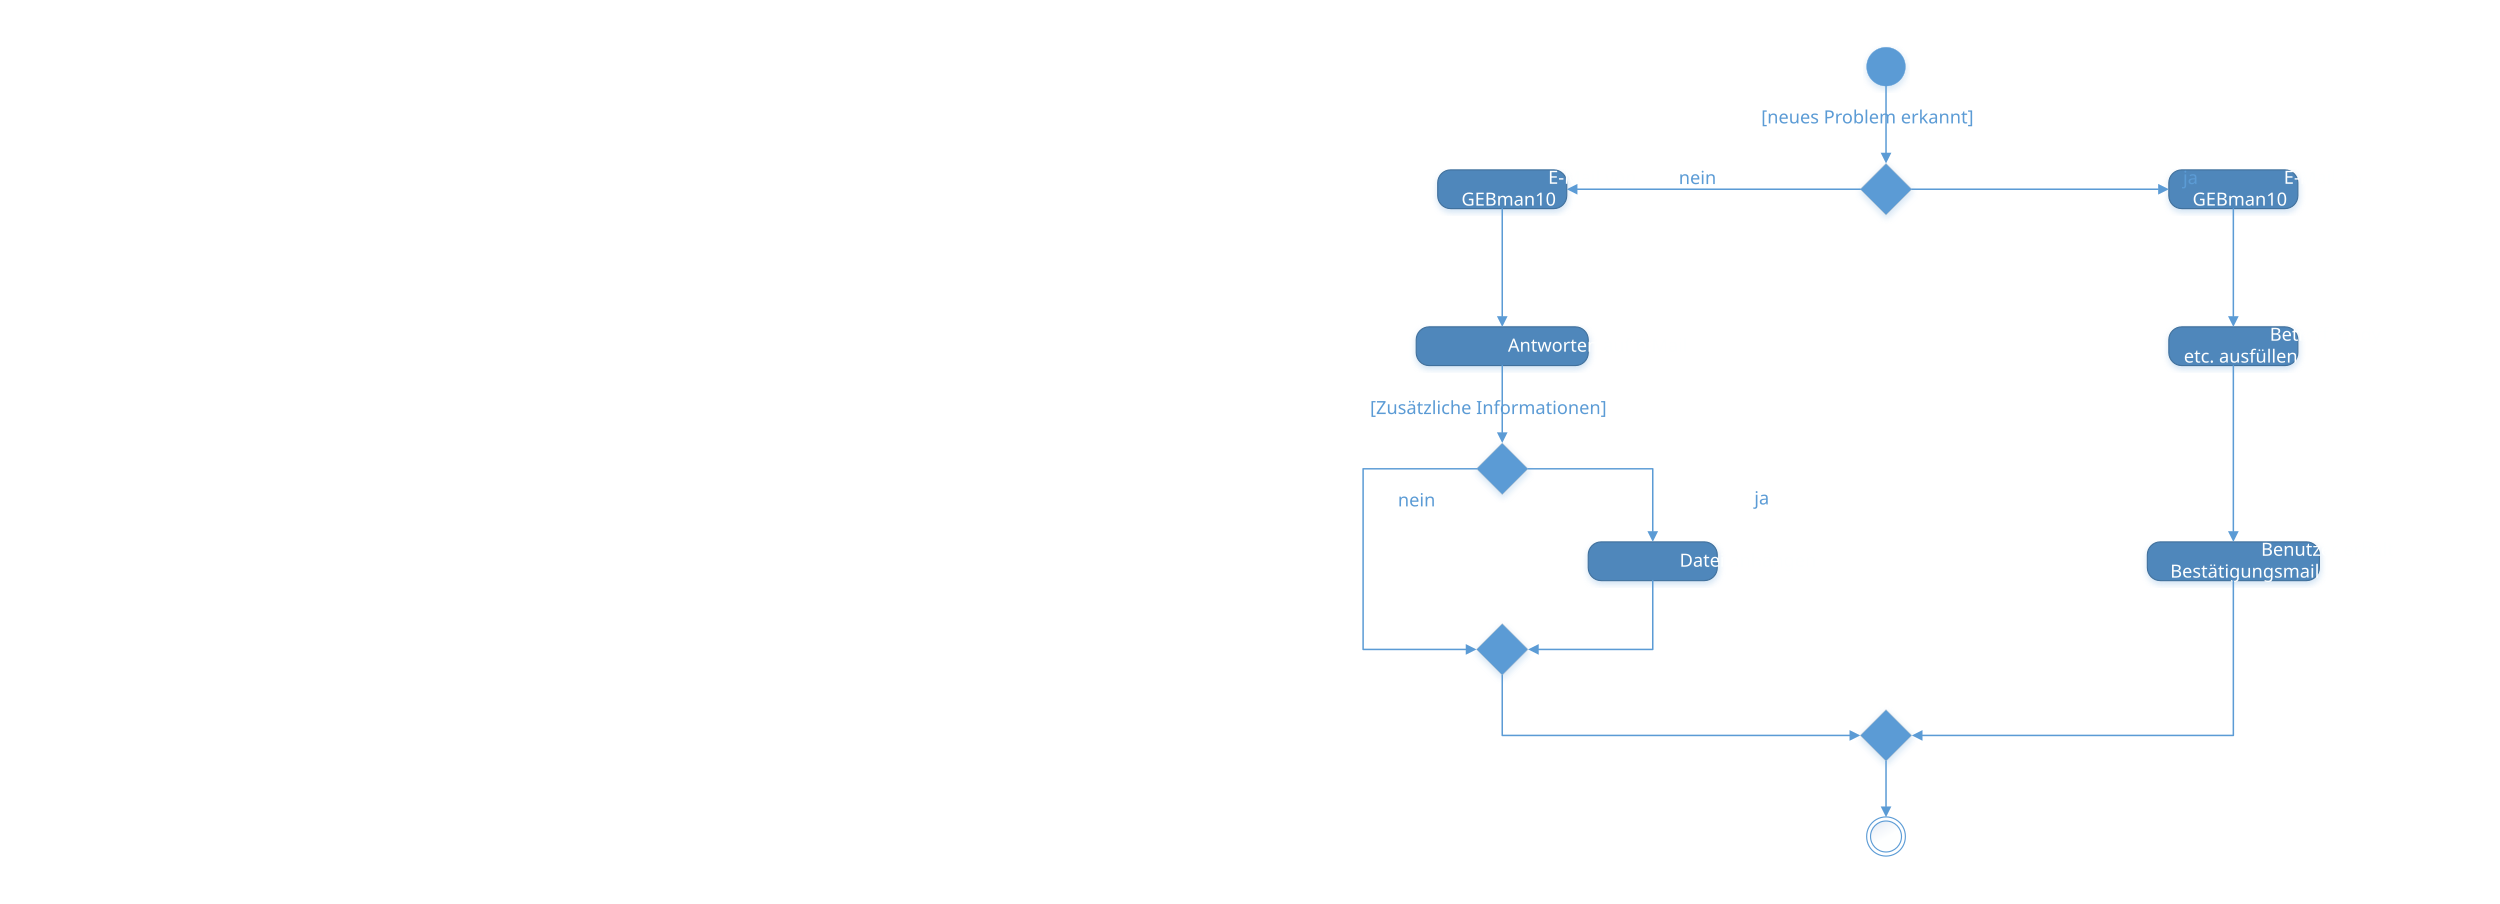
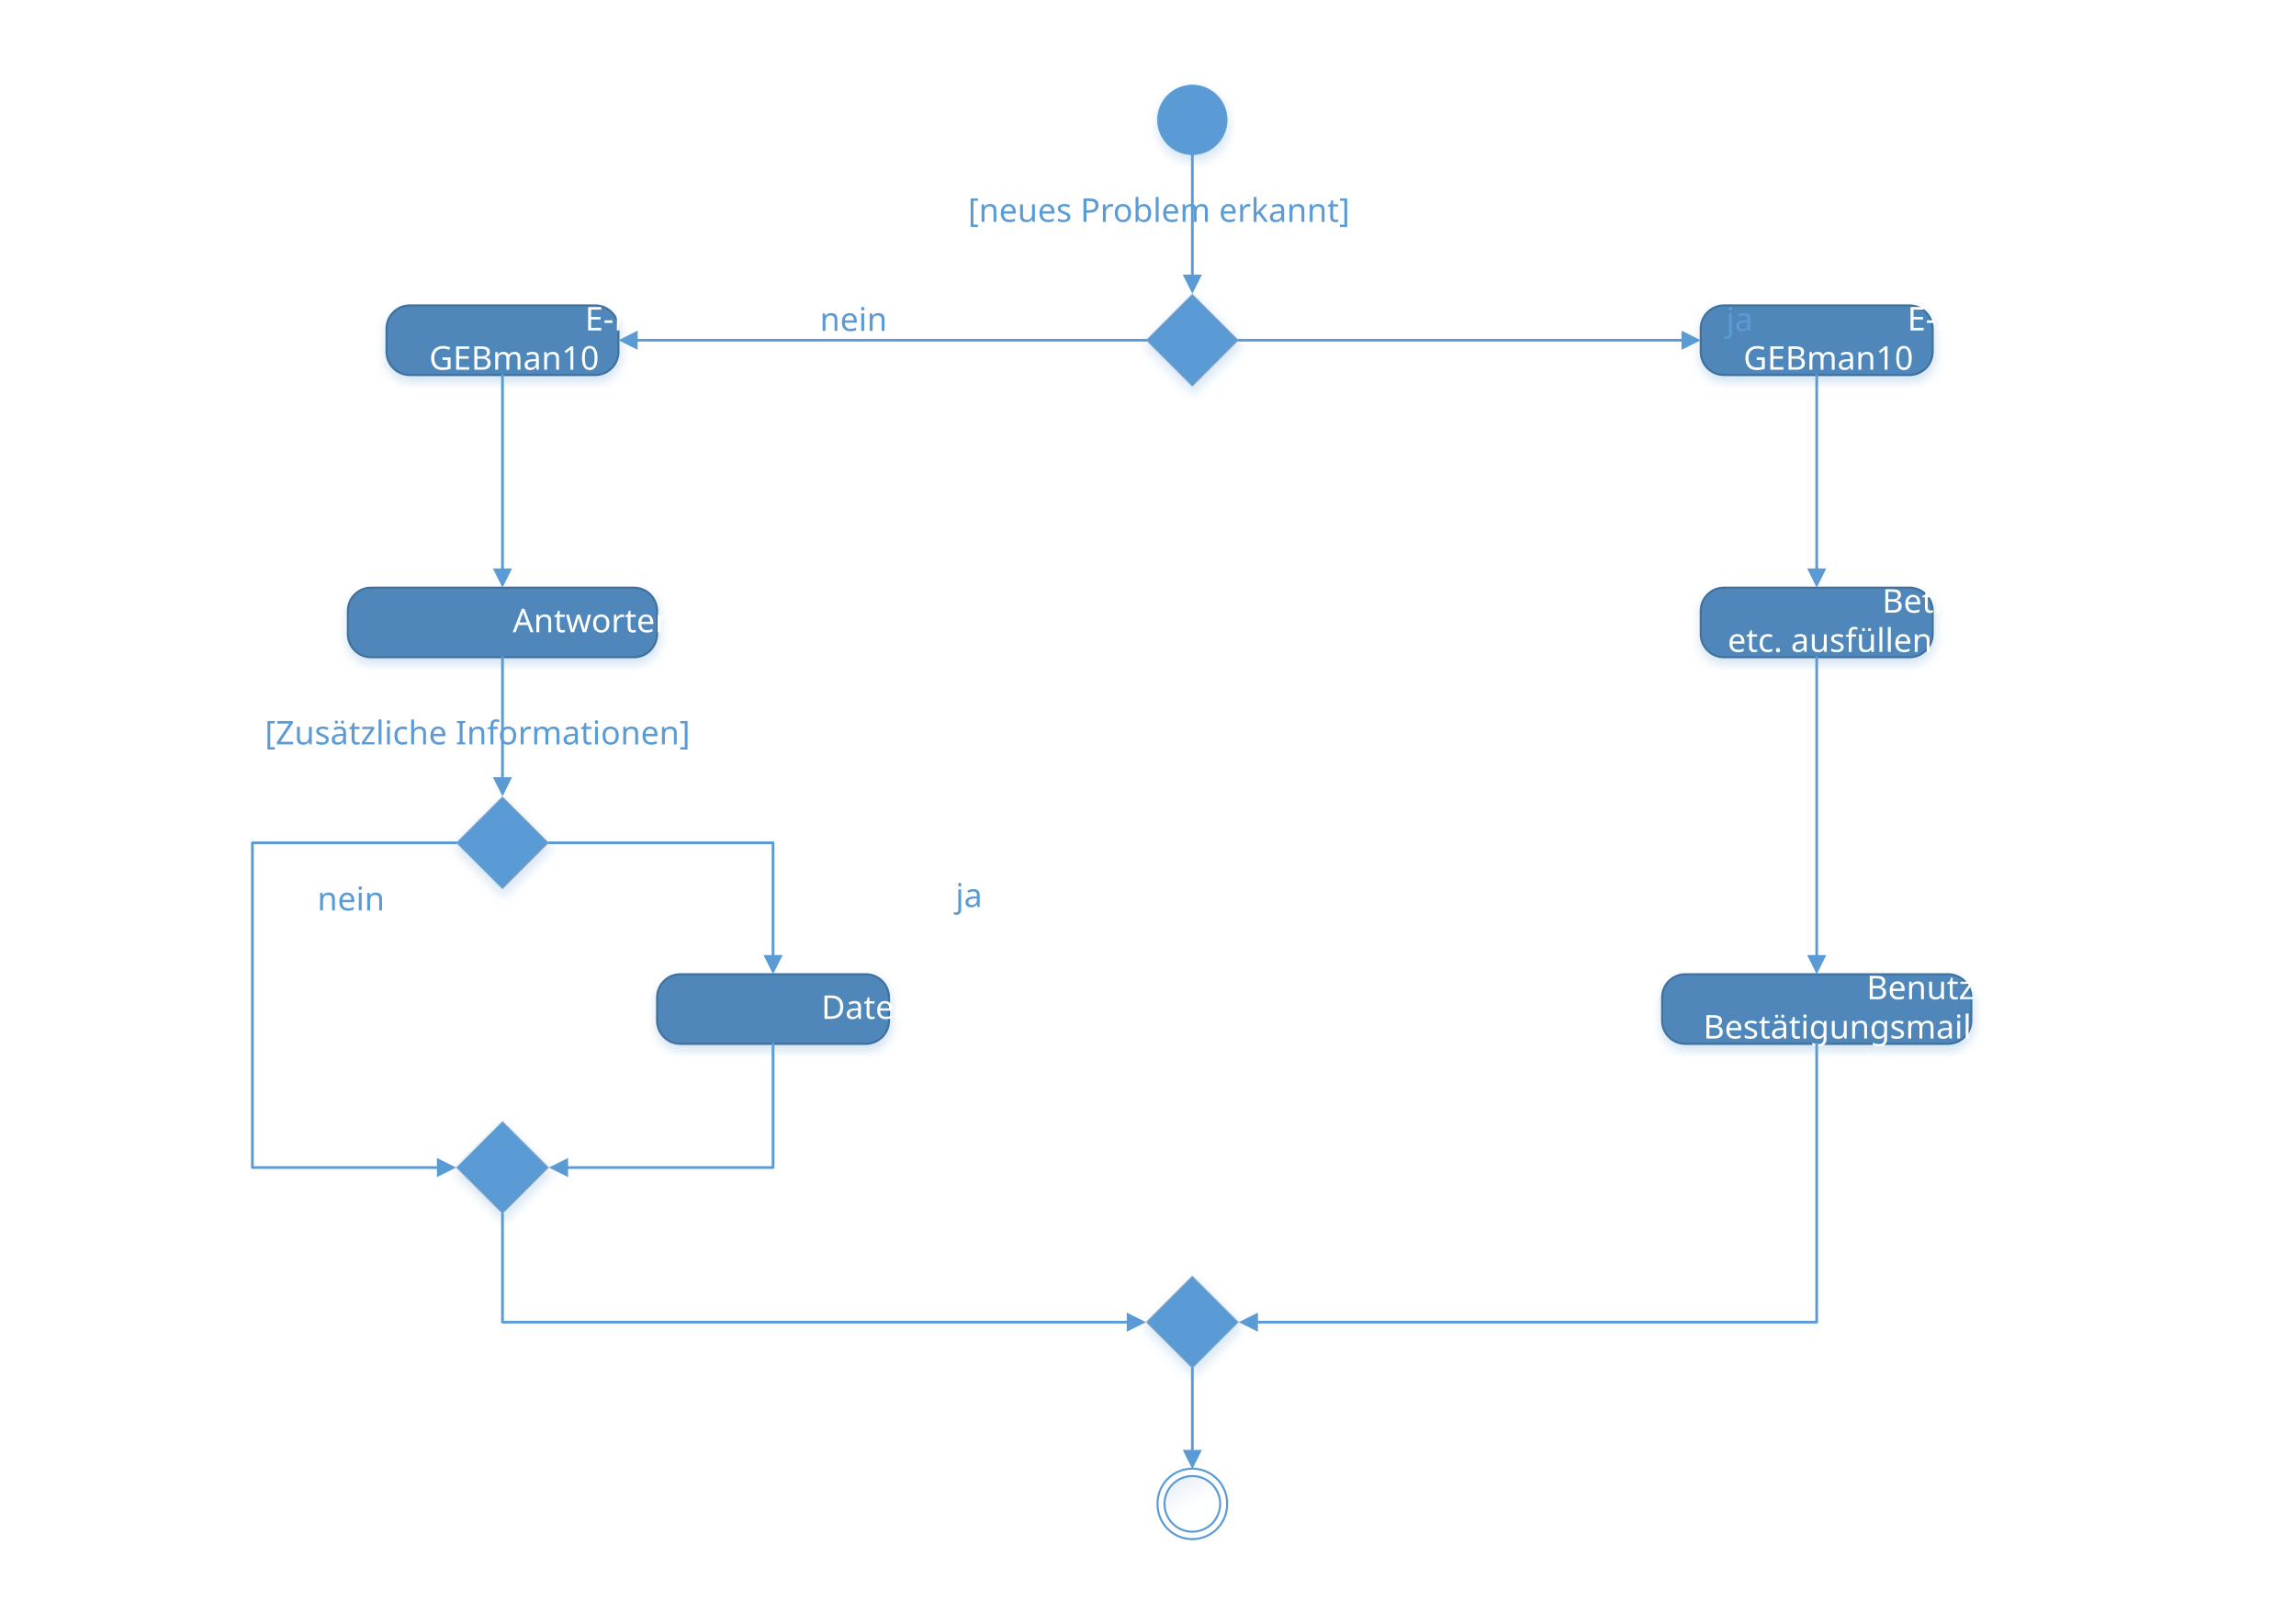
- <svg xmlns="http://www.w3.org/2000/svg" xmlns:ns1="http://schemas.microsoft.com/visio/2003/SVGExtensions/" xmlns:xlink="http://www.w3.org/1999/xlink" width="22.886in" height="8.268in" viewBox="0 0 1647.78 595.276" xml:space="preserve" color-interpolation-filters="sRGB" class="st15">
+ <svg xmlns="http://www.w3.org/2000/svg" xmlns:ns1="http://schemas.microsoft.com/visio/2003/SVGExtensions/" xmlns:xlink="http://www.w3.org/1999/xlink" width="11.693in" height="8.268in" viewBox="0 0 841.89 595.276" xml:space="preserve" color-interpolation-filters="sRGB" class="st15">
  <ns1:documentProperties ns1:langID="1031" ns1:metric="true" ns1:viewMarkup="false">
    <ns1:userDefs>
      <ns1:ud ns1:nameU="msvSubprocessMaster" ns1:prompt="" ns1:val="VT4(Rectangle)" />
      <ns1:ud ns1:nameU="msvNoAutoConnect" ns1:val="VT0(1):26" />
    </ns1:userDefs>
  </ns1:documentProperties>
  <style type="text/css">
	
		.st1 {visibility:visible}
		.st2 {fill:#5b9bd5;fill-opacity:0.22;filter:url(#filter_2);stroke:#5b9bd5;stroke-opacity:0.22}
		.st3 {fill:#5b9bd5;stroke:#5b9bd5;stroke-width:0.25}
		.st4 {fill:url(#grad0-9)}
		.st5 {stroke:#5b9bd5;stroke-width:0.75}
		.st6 {fill:#5b9bd5;stroke:#c7c8c8;stroke-width:0.25}
		.st7 {fill:#5b9bd5;fill-opacity:0.25;filter:url(#filter_2);stroke:#5b9bd5;stroke-opacity:0.25}
		.st8 {fill:#4f87bb;stroke:#40709c;stroke-width:0.75}
		.st9 {fill:#feffff;font-family:Calibri;font-size:1em}
		.st10 {font-size:1em}
		.st11 {marker-end:url(#mrkr4-77);stroke:#5b9bd5;stroke-linecap:round;stroke-linejoin:round;stroke-width:1}
		.st12 {fill:#5b9bd5;fill-opacity:1;stroke:#5b9bd5;stroke-opacity:1;stroke-width:0.284}
		.st13 {fill:none;stroke:none;stroke-width:0.25}
		.st14 {fill:#5b9bd5;font-family:Calibri;font-size:1em}
		.st15 {fill:none;fill-rule:evenodd;font-size:12px;overflow:visible;stroke-linecap:square;stroke-miterlimit:3}
	
	</style>
  <defs id="Patterns_And_Gradients">
    <linearGradient id="grad0-9" x1="0" y1="0" x2="1" y2="0" gradientTransform="rotate(60 0.5 0.5)">
      <stop offset="0" stop-color="#e9eff7" stop-opacity="1" />
      <stop offset="0.24" stop-color="#f4f7fb" stop-opacity="1" />
      <stop offset="0.54" stop-color="#feffff" stop-opacity="1" />
    </linearGradient>
  </defs>
  <defs id="Markers">
    <g id="lend4">
      <path d="M 2 1 L 0 0 L 2 -1 L 2 1 " style="stroke:none" />
    </g>
    <marker id="mrkr4-77" class="st12" ns1:arrowType="4" ns1:arrowSize="2" ns1:setback="7.04" refX="-7.04" orient="auto" markerUnits="strokeWidth" overflow="visible">
      <use xlink:href="#lend4" transform="scale(-3.52,-3.52) " />
    </marker>
  </defs>
  <defs id="Filters">
    <filter id="filter_2">
      <feGaussianBlur stdDeviation="2" />
    </filter>
  </defs>
  <g ns1:mID="0" ns1:index="1" ns1:groupContext="foregroundPage">
    <ns1:userDefs>
      <ns1:ud ns1:nameU="msvThemeOrder" ns1:val="VT0(0):26" />
    </ns1:userDefs>
    <ns1:pageProperties ns1:drawingScale="0.0393701" ns1:pageScale="0.0393701" ns1:drawingUnits="24" ns1:shadowOffsetX="8.50394" ns1:shadowOffsetY="-8.50394" />
    <ns1:layer ns1:name="Verbinder" ns1:index="0" />
-     <g id="shape1-1" ns1:mID="1" ns1:groupContext="shape" transform="translate(1230.34,-538.583)">
+     <g id="shape1-1" ns1:mID="1" ns1:groupContext="shape" transform="translate(424.447,-538.583)">
      <ns1:userDefs>
        <ns1:ud ns1:nameU="visVersion" ns1:prompt="" ns1:val="VT0(15):26" />
      </ns1:userDefs>
      <g id="shadow1-2" ns1:groupContext="shadow" ns1:shadowOffsetX="0.345598" ns1:shadowOffsetY="-1.97279" ns1:shadowType="1" transform="matrix(1,0,0,1,0.345598,1.97279)" class="st1">
        <ellipse cx="12.756" cy="582.52" rx="12.756" ry="12.756" class="st2" />
      </g>
      <ellipse cx="12.756" cy="582.52" rx="12.756" ry="12.756" class="st3" />
    </g>
-     <g id="shape2-6" ns1:mID="2" ns1:groupContext="shape" transform="translate(1230.34,-31.1811)">
+     <g id="shape2-6" ns1:mID="2" ns1:groupContext="shape" transform="translate(424.447,-31.1811)">
      <ns1:userDefs>
        <ns1:ud ns1:nameU="visVersion" ns1:prompt="" ns1:val="VT0(15):26" />
      </ns1:userDefs>
      <path d="M22.96 582.52 A10.205 10.205 -180 1 0 2.55 582.52 A10.205 10.205 -180 1 0 22.96 582.52 Z" class="st4" />
      <path d="M25.51 582.52 A12.756 12.756 -180 1 0 0 582.52 A12.756 12.756 -180 1 0 25.51 582.52" class="st5" />
      <path d="M22.96 582.52 A10.205 10.205 -180 1 0 2.55 582.52 A10.205 10.205 -180 1 0 22.96 582.52" class="st5" />
    </g>
-     <g id="shape3-12" ns1:mID="3" ns1:groupContext="shape" transform="translate(1226.08,-453.543)">
+     <g id="shape3-12" ns1:mID="3" ns1:groupContext="shape" transform="translate(420.195,-453.543)">
      <ns1:userDefs>
        <ns1:ud ns1:nameU="visVersion" ns1:prompt="" ns1:val="VT0(15):26" />
      </ns1:userDefs>
      <g id="shadow3-13" ns1:groupContext="shadow" ns1:shadowOffsetX="0.345598" ns1:shadowOffsetY="-1.97279" ns1:shadowType="1" transform="matrix(1,0,0,1,0.345598,1.97279)" class="st1">
        <path d="M17.01 595.28 L34.02 578.27 L17.01 561.26 L0 578.27 L17.01 595.28 Z" class="st2" />
      </g>
      <path d="M17.01 595.28 L34.02 578.27 L17.01 561.26 L0 578.27 L17.01 595.28 Z" class="st6" />
    </g>
-     <g id="shape4-17" ns1:mID="4" ns1:groupContext="shape" transform="translate(1226.08,-93.5433)">
+     <g id="shape4-17" ns1:mID="4" ns1:groupContext="shape" transform="translate(420.195,-93.5433)">
      <ns1:userDefs>
        <ns1:ud ns1:nameU="visVersion" ns1:prompt="" ns1:val="VT0(15):26" />
      </ns1:userDefs>
      <g id="shadow4-18" ns1:groupContext="shadow" ns1:shadowOffsetX="0.345598" ns1:shadowOffsetY="-1.97279" ns1:shadowType="1" transform="matrix(1,0,0,1,0.345598,1.97279)" class="st1">
        <path d="M17.01 595.28 L34.02 578.27 L17.01 561.26 L0 578.27 L17.01 595.28 Z" class="st2" />
      </g>
      <path d="M17.01 595.28 L34.02 578.27 L17.01 561.26 L0 578.27 L17.01 595.28 Z" class="st6" />
    </g>
-     <g id="shape5-22" ns1:mID="5" ns1:groupContext="shape" transform="translate(1429.51,-457.795)">
+     <g id="shape5-22" ns1:mID="5" ns1:groupContext="shape" transform="translate(623.622,-457.795)">
      <ns1:userDefs>
        <ns1:ud ns1:nameU="visVersion" ns1:prompt="" ns1:val="VT0(15):26" />
      </ns1:userDefs>
      <ns1:textBlock ns1:margins="rect(4,4,4,4)" ns1:tabSpace="42.5197" />
      <ns1:textRect cx="42.52" cy="582.52" width="85.04" height="25.512" />
      <g id="shadow5-23" ns1:groupContext="shadow" ns1:shadowOffsetX="0.345598" ns1:shadowOffsetY="-1.97279" ns1:shadowType="1" transform="matrix(1,0,0,1,0.345598,1.97279)" class="st1">
        <rect x="0" y="569.764" width="85.039" height="25.512" rx="8.504" ry="8.504" class="st7" />
      </g>
      <rect x="0" y="569.764" width="85.039" height="25.512" rx="8.504" ry="8.504" class="st8" />
      <text x="19.61" y="578.92" class="st9" ns1:langID="1031">
        <ns1:paragraph ns1:horizAlign="1" />
        <ns1:tabList />E-Mail an <tspan x="15.64" dy="1.2em" class="st10">GEBman</tspan>10</text>
    </g>
-     <g id="shape6-29" ns1:mID="6" ns1:groupContext="shape" transform="translate(947.622,-457.795)">
+     <g id="shape6-29" ns1:mID="6" ns1:groupContext="shape" transform="translate(141.732,-457.795)">
      <ns1:userDefs>
        <ns1:ud ns1:nameU="visVersion" ns1:prompt="" ns1:val="VT0(15):26" />
      </ns1:userDefs>
      <ns1:textBlock ns1:margins="rect(4,4,4,4)" ns1:tabSpace="42.5197" />
      <ns1:textRect cx="42.52" cy="582.52" width="85.04" height="25.512" />
      <g id="shadow6-30" ns1:groupContext="shadow" ns1:shadowOffsetX="0.345598" ns1:shadowOffsetY="-1.97279" ns1:shadowType="1" transform="matrix(1,0,0,1,0.345598,1.97279)" class="st1">
        <rect x="0" y="569.764" width="85.039" height="25.512" rx="8.504" ry="8.504" class="st7" />
      </g>
      <rect x="0" y="569.764" width="85.039" height="25.512" rx="8.504" ry="8.504" class="st8" />
      <text x="16.61" y="578.92" class="st9" ns1:langID="1031">
        <ns1:paragraph ns1:horizAlign="1" />
        <ns1:tabList />E-Mail von <tspan x="15.64" dy="1.2em" class="st10">GEBman</tspan>10</text>
    </g>
-     <g id="shape7-36" ns1:mID="7" ns1:groupContext="shape" transform="translate(933.449,-354.331)">
+     <g id="shape7-36" ns1:mID="7" ns1:groupContext="shape" transform="translate(127.559,-354.331)">
      <ns1:userDefs>
        <ns1:ud ns1:nameU="visVersion" ns1:prompt="" ns1:val="VT0(15):26" />
      </ns1:userDefs>
      <ns1:textBlock ns1:margins="rect(4,4,4,4)" ns1:tabSpace="42.5197" />
      <ns1:textRect cx="56.693" cy="582.52" width="113.39" height="25.512" />
      <g id="shadow7-37" ns1:groupContext="shadow" ns1:shadowOffsetX="0.345598" ns1:shadowOffsetY="-1.97279" ns1:shadowType="1" transform="matrix(1,0,0,1,0.345598,1.97279)" class="st1">
        <rect x="0" y="569.764" width="113.386" height="25.512" rx="8.504" ry="8.504" class="st7" />
      </g>
      <rect x="0" y="569.764" width="113.386" height="25.512" rx="8.504" ry="8.504" class="st8" />
      <text x="4.27" y="586.12" class="st9" ns1:langID="1031">
        <ns1:paragraph ns1:horizAlign="1" />
        <ns1:tabList />Antworten auf E-Mail</text>
    </g>
-     <g id="shape8-42" ns1:mID="8" ns1:groupContext="shape" transform="translate(1429.51,-354.331)">
+     <g id="shape8-42" ns1:mID="8" ns1:groupContext="shape" transform="translate(623.622,-354.331)">
      <ns1:userDefs>
        <ns1:ud ns1:nameU="visVersion" ns1:prompt="" ns1:val="VT0(15):26" />
      </ns1:userDefs>
      <ns1:textBlock ns1:margins="rect(4,4,4,4)" ns1:tabSpace="42.5197" />
      <ns1:textRect cx="42.52" cy="582.52" width="85.04" height="25.512" />
      <g id="shadow8-43" ns1:groupContext="shadow" ns1:shadowOffsetX="0.345598" ns1:shadowOffsetY="-1.97279" ns1:shadowType="1" transform="matrix(1,0,0,1,0.345598,1.97279)" class="st1">
        <rect x="0" y="569.764" width="85.039" height="25.512" rx="8.504" ry="8.504" class="st7" />
      </g>
      <rect x="0" y="569.764" width="85.039" height="25.512" rx="8.504" ry="8.504" class="st8" />
      <text x="10.37" y="578.92" class="st9" ns1:langID="1031">
        <ns1:paragraph ns1:horizAlign="1" />
        <ns1:tabList />Betreff, Body <tspan x="9.87" dy="1.2em" class="st10">etc</tspan>. ausfüllen</text>
    </g>
-     <g id="shape9-49" ns1:mID="9" ns1:groupContext="shape" transform="translate(1415.34,-212.598)">
+     <g id="shape9-49" ns1:mID="9" ns1:groupContext="shape" transform="translate(609.449,-212.598)">
      <ns1:userDefs>
        <ns1:ud ns1:nameU="visVersion" ns1:prompt="" ns1:val="VT0(15):26" />
      </ns1:userDefs>
      <ns1:textBlock ns1:margins="rect(4,4,4,4)" ns1:tabSpace="42.5197" />
      <ns1:textRect cx="56.693" cy="582.52" width="113.39" height="25.512" />
      <g id="shadow9-50" ns1:groupContext="shadow" ns1:shadowOffsetX="0.345598" ns1:shadowOffsetY="-1.97279" ns1:shadowType="1" transform="matrix(1,0,0,1,0.345598,1.97279)" class="st1">
        <rect x="0" y="569.764" width="113.386" height="25.512" rx="8.504" ry="8.504" class="st7" />
      </g>
      <rect x="0" y="569.764" width="113.386" height="25.512" rx="8.504" ry="8.504" class="st8" />
      <text x="18.83" y="578.92" class="st9" ns1:langID="1031">
        <ns1:paragraph ns1:horizAlign="1" />
        <ns1:tabList />Benutzer erhält <tspan x="15.11" dy="1.2em" class="st10">Bestätigungsmail</tspan>
      </text>
    </g>
-     <g id="shape10-56" ns1:mID="10" ns1:groupContext="shape" transform="translate(973.134,-269.291)">
+     <g id="shape10-56" ns1:mID="10" ns1:groupContext="shape" transform="translate(167.244,-269.291)">
      <ns1:userDefs>
        <ns1:ud ns1:nameU="visVersion" ns1:prompt="" ns1:val="VT0(15):26" />
      </ns1:userDefs>
      <g id="shadow10-57" ns1:groupContext="shadow" ns1:shadowOffsetX="0.345598" ns1:shadowOffsetY="-1.97279" ns1:shadowType="1" transform="matrix(1,0,0,1,0.345598,1.97279)" class="st1">
        <path d="M17.01 595.28 L34.02 578.27 L17.01 561.26 L0 578.27 L17.01 595.28 Z" class="st2" />
      </g>
      <path d="M17.01 595.28 L34.02 578.27 L17.01 561.26 L0 578.27 L17.01 595.28 Z" class="st6" />
    </g>
-     <g id="shape11-61" ns1:mID="11" ns1:groupContext="shape" transform="translate(973.134,-150.236)">
+     <g id="shape11-61" ns1:mID="11" ns1:groupContext="shape" transform="translate(167.244,-150.236)">
      <ns1:userDefs>
        <ns1:ud ns1:nameU="visVersion" ns1:prompt="" ns1:val="VT0(15):26" />
      </ns1:userDefs>
      <g id="shadow11-62" ns1:groupContext="shadow" ns1:shadowOffsetX="0.345598" ns1:shadowOffsetY="-1.97279" ns1:shadowType="1" transform="matrix(1,0,0,1,0.345598,1.97279)" class="st1">
        <path d="M17.01 595.28 L34.02 578.27 L17.01 561.26 L0 578.27 L17.01 595.28 Z" class="st2" />
      </g>
      <path d="M17.01 595.28 L34.02 578.27 L17.01 561.26 L0 578.27 L17.01 595.28 Z" class="st6" />
    </g>
-     <g id="shape12-66" ns1:mID="12" ns1:groupContext="shape" transform="translate(1046.83,-212.598)">
+     <g id="shape12-66" ns1:mID="12" ns1:groupContext="shape" transform="translate(240.945,-212.598)">
      <ns1:userDefs>
        <ns1:ud ns1:nameU="visVersion" ns1:prompt="" ns1:val="VT0(15):26" />
      </ns1:userDefs>
      <ns1:textBlock ns1:margins="rect(4,4,4,4)" ns1:tabSpace="42.5197" />
      <ns1:textRect cx="42.52" cy="582.52" width="85.04" height="25.512" />
      <g id="shadow12-67" ns1:groupContext="shadow" ns1:shadowOffsetX="0.345598" ns1:shadowOffsetY="-1.97279" ns1:shadowType="1" transform="matrix(1,0,0,1,0.345598,1.97279)" class="st1">
        <rect x="0" y="569.764" width="85.039" height="25.512" rx="8.504" ry="8.504" class="st7" />
      </g>
      <rect x="0" y="569.764" width="85.039" height="25.512" rx="8.504" ry="8.504" class="st8" />
      <text x="4.06" y="586.12" class="st9" ns1:langID="1031">
        <ns1:paragraph ns1:horizAlign="1" />
        <ns1:tabList />Datei anhängen</text>
    </g>
-     <g id="shape13-72" ns1:mID="13" ns1:groupContext="shape" ns1:layerMember="0" transform="translate(1236.01,-538.583)">
+     <g id="shape13-72" ns1:mID="13" ns1:groupContext="shape" ns1:layerMember="0" transform="translate(430.116,-538.583)">
      <path d="M7.09 595.28 L7.09 639.26" class="st11" />
    </g>
-     <g id="shape14-78" ns1:mID="14" ns1:groupContext="shape" ns1:layerMember="0" transform="translate(1260.1,-463.465)">
+     <g id="shape14-78" ns1:mID="14" ns1:groupContext="shape" ns1:layerMember="0" transform="translate(454.21,-463.465)">
      <path d="M0 588.19 L162.37 588.19" class="st11" />
    </g>
-     <g id="shape15-83" ns1:mID="15" ns1:groupContext="shape" ns1:layerMember="0" transform="translate(1464.94,-457.795)">
+     <g id="shape15-83" ns1:mID="15" ns1:groupContext="shape" ns1:layerMember="0" transform="translate(659.055,-457.795)">
      <path d="M7.09 595.28 L7.09 666.19" class="st11" />
    </g>
-     <g id="shape16-88" ns1:mID="16" ns1:groupContext="shape" ns1:layerMember="0" transform="translate(1464.94,-354.331)">
+     <g id="shape16-88" ns1:mID="16" ns1:groupContext="shape" ns1:layerMember="0" transform="translate(659.055,-354.331)">
      <path d="M7.09 595.28 L7.09 704.46" class="st11" />
    </g>
-     <g id="shape17-93" ns1:mID="17" ns1:groupContext="shape" ns1:layerMember="0" transform="translate(1472.03,-212.598)">
+     <g id="shape17-93" ns1:mID="17" ns1:groupContext="shape" ns1:layerMember="0" transform="translate(666.142,-212.598)">
      <path d="M0 595.28 L0 697.32 L-204.89 697.32" class="st11" />
    </g>
-     <g id="shape19-98" ns1:mID="19" ns1:groupContext="shape" ns1:layerMember="0" transform="translate(1226.08,-463.465)">
+     <g id="shape19-98" ns1:mID="19" ns1:groupContext="shape" ns1:layerMember="0" transform="translate(420.195,-463.465)">
      <path d="M0 588.19 L-186.38 588.19" class="st11" />
    </g>
-     <g id="shape20-103" ns1:mID="20" ns1:groupContext="shape" ns1:layerMember="0" transform="translate(983.055,-457.795)">
+     <g id="shape20-103" ns1:mID="20" ns1:groupContext="shape" ns1:layerMember="0" transform="translate(177.165,-457.795)">
      <path d="M7.09 595.28 L7.09 666.19" class="st11" />
    </g>
-     <g id="shape21-108" ns1:mID="21" ns1:groupContext="shape" ns1:layerMember="0" transform="translate(983.055,-354.331)">
+     <g id="shape21-108" ns1:mID="21" ns1:groupContext="shape" ns1:layerMember="0" transform="translate(177.165,-354.331)">
      <path d="M7.09 595.28 L7.09 639.26" class="st11" />
    </g>
-     <g id="shape22-113" ns1:mID="22" ns1:groupContext="shape" ns1:layerMember="0" transform="translate(1007.15,-286.299)">
+     <g id="shape22-113" ns1:mID="22" ns1:groupContext="shape" ns1:layerMember="0" transform="translate(201.26,-286.299)">
      <path d="M0 595.28 L82.2 595.28 L82.2 636.42" class="st11" />
    </g>
-     <g id="shape23-118" ns1:mID="23" ns1:groupContext="shape" ns1:layerMember="0" transform="translate(1089.35,-212.598)">
+     <g id="shape23-118" ns1:mID="23" ns1:groupContext="shape" ns1:layerMember="0" transform="translate(283.465,-212.598)">
      <path d="M0 595.28 L0 640.63 L-75.16 640.63" class="st11" />
    </g>
-     <g id="shape24-123" ns1:mID="24" ns1:groupContext="shape" ns1:layerMember="0" transform="translate(990.142,-150.236)">
+     <g id="shape24-123" ns1:mID="24" ns1:groupContext="shape" ns1:layerMember="0" transform="translate(184.252,-150.236)">
      <path d="M0 595.28 L0 634.96 L228.9 634.96" class="st11" />
    </g>
-     <g id="shape25-128" ns1:mID="25" ns1:groupContext="shape" ns1:layerMember="0" transform="translate(1236.01,-93.5433)">
+     <g id="shape25-128" ns1:mID="25" ns1:groupContext="shape" ns1:layerMember="0" transform="translate(430.116,-93.5433)">
      <path d="M7.09 595.28 L7.09 625.09" class="st11" />
    </g>
-     <g id="shape26-133" ns1:mID="26" ns1:groupContext="shape" ns1:layerMember="0" transform="translate(966.047,-286.299)">
+     <g id="shape26-133" ns1:mID="26" ns1:groupContext="shape" ns1:layerMember="0" transform="translate(160.157,-286.299)">
      <path d="M7.09 595.28 L-67.61 595.28 L-67.61 714.33 L0.05 714.33" class="st11" />
    </g>
-     <g id="shape27-138" ns1:mID="27" ns1:groupContext="shape" transform="translate(985.008,-467.559)">
+     <g id="shape27-138" ns1:mID="27" ns1:groupContext="shape" transform="translate(179.118,-467.559)">
      <ns1:textBlock ns1:margins="rect(4,4,4,4)" ns1:tabSpace="42.5197" />
      <ns1:textRect cx="76" cy="585.276" width="152" height="20" />
      <rect x="0" y="575.276" width="152" height="20" class="st13" />
      <text x="65.33" y="588.88" class="st14" ns1:langID="1031">
        <ns1:paragraph ns1:horizAlign="1" />
        <ns1:tabList />nein</text>
    </g>
-     <g id="shape28-141" ns1:mID="28" ns1:groupContext="shape" transform="translate(1310.99,-467.559)">
+     <g id="shape28-141" ns1:mID="28" ns1:groupContext="shape" transform="translate(505.102,-467.559)">
      <ns1:textBlock ns1:margins="rect(4,4,4,4)" ns1:tabSpace="42.5197" />
      <ns1:textRect cx="76" cy="585.276" width="152.01" height="20" />
      <rect x="0" y="575.276" width="152" height="20" class="st13" />
      <text x="71.69" y="588.88" class="st14" ns1:langID="1031">
        <ns1:paragraph ns1:horizAlign="1" />
        <ns1:tabList />ja</text>
    </g>
-     <g id="shape29-144" ns1:mID="29" ns1:groupContext="shape" transform="translate(799.874,-255.118)">
-       <ns1:textBlock ns1:margins="rect(4,4,4,4)" ns1:tabSpace="42.5197" />
-       <ns1:textRect cx="76" cy="585.276" width="152" height="20" />
-       <rect x="0" y="575.276" width="152" height="20" class="st13" />
-       <text x="65.33" y="588.88" class="st14" ns1:langID="1031">
+     <g id="shape29-144" ns1:mID="29" ns1:groupContext="shape" transform="translate(28.3465,-255.118)">
+       <ns1:textBlock ns1:margins="rect(4,4,4,4)" ns1:tabSpace="42.5197" />
+       <ns1:textRect cx="42.52" cy="585.276" width="85.04" height="20" />
+       <rect x="0" y="575.276" width="85.039" height="20" class="st13" />
+       <text x="31.85" y="588.88" class="st14" ns1:langID="1031">
        <ns1:paragraph ns1:horizAlign="1" />
        <ns1:tabList />nein</text>
    </g>
-     <g id="shape30-147" ns1:mID="30" ns1:groupContext="shape" transform="translate(1028.41,-256.378)">
+     <g id="shape30-147" ns1:mID="30" ns1:groupContext="shape" transform="translate(222.52,-256.378)">
      <ns1:textBlock ns1:margins="rect(4,4,4,4)" ns1:tabSpace="42.5197" />
      <ns1:textRect cx="76" cy="585.276" width="152.01" height="20" />
      <rect x="0" y="575.276" width="152" height="20" class="st13" />
      <text x="71.69" y="588.88" class="st14" ns1:langID="1031">
        <ns1:paragraph ns1:horizAlign="1" />
        <ns1:tabList />ja</text>
    </g>
-     <g id="shape31-150" ns1:mID="31" ns1:groupContext="shape" transform="translate(1089.35,-507.559)">
+     <g id="shape31-150" ns1:mID="31" ns1:groupContext="shape" transform="translate(283.465,-507.559)">
      <ns1:textBlock ns1:margins="rect(4,4,4,4)" ns1:tabSpace="42.5197" />
      <ns1:textRect cx="76" cy="585.276" width="152.01" height="20" />
      <rect x="0" y="575.276" width="152" height="20" class="st13" />
      <text x="15.33" y="588.88" class="st14" ns1:langID="1031">
        <ns1:paragraph ns1:horizAlign="1" />
        <ns1:tabList />[neues Problem erkannt]</text>
    </g>
-     <g id="shape32-153" ns1:mID="32" ns1:groupContext="shape" transform="translate(838.142,-315.984)">
+     <g id="shape32-153" ns1:mID="32" ns1:groupContext="shape" transform="translate(32.252,-315.984)">
      <ns1:textBlock ns1:margins="rect(4,4,4,4)" ns1:tabSpace="42.5197" />
      <ns1:textRect cx="76" cy="585.276" width="152" height="20" />
      <rect x="0" y="575.276" width="152" height="20" class="st13" />
      <text x="8.71" y="588.88" class="st14" ns1:langID="1031">
        <ns1:paragraph ns1:horizAlign="1" />
        <ns1:tabList />[Zusätzliche Informationen]</text>
    </g>
  </g>
</svg>
